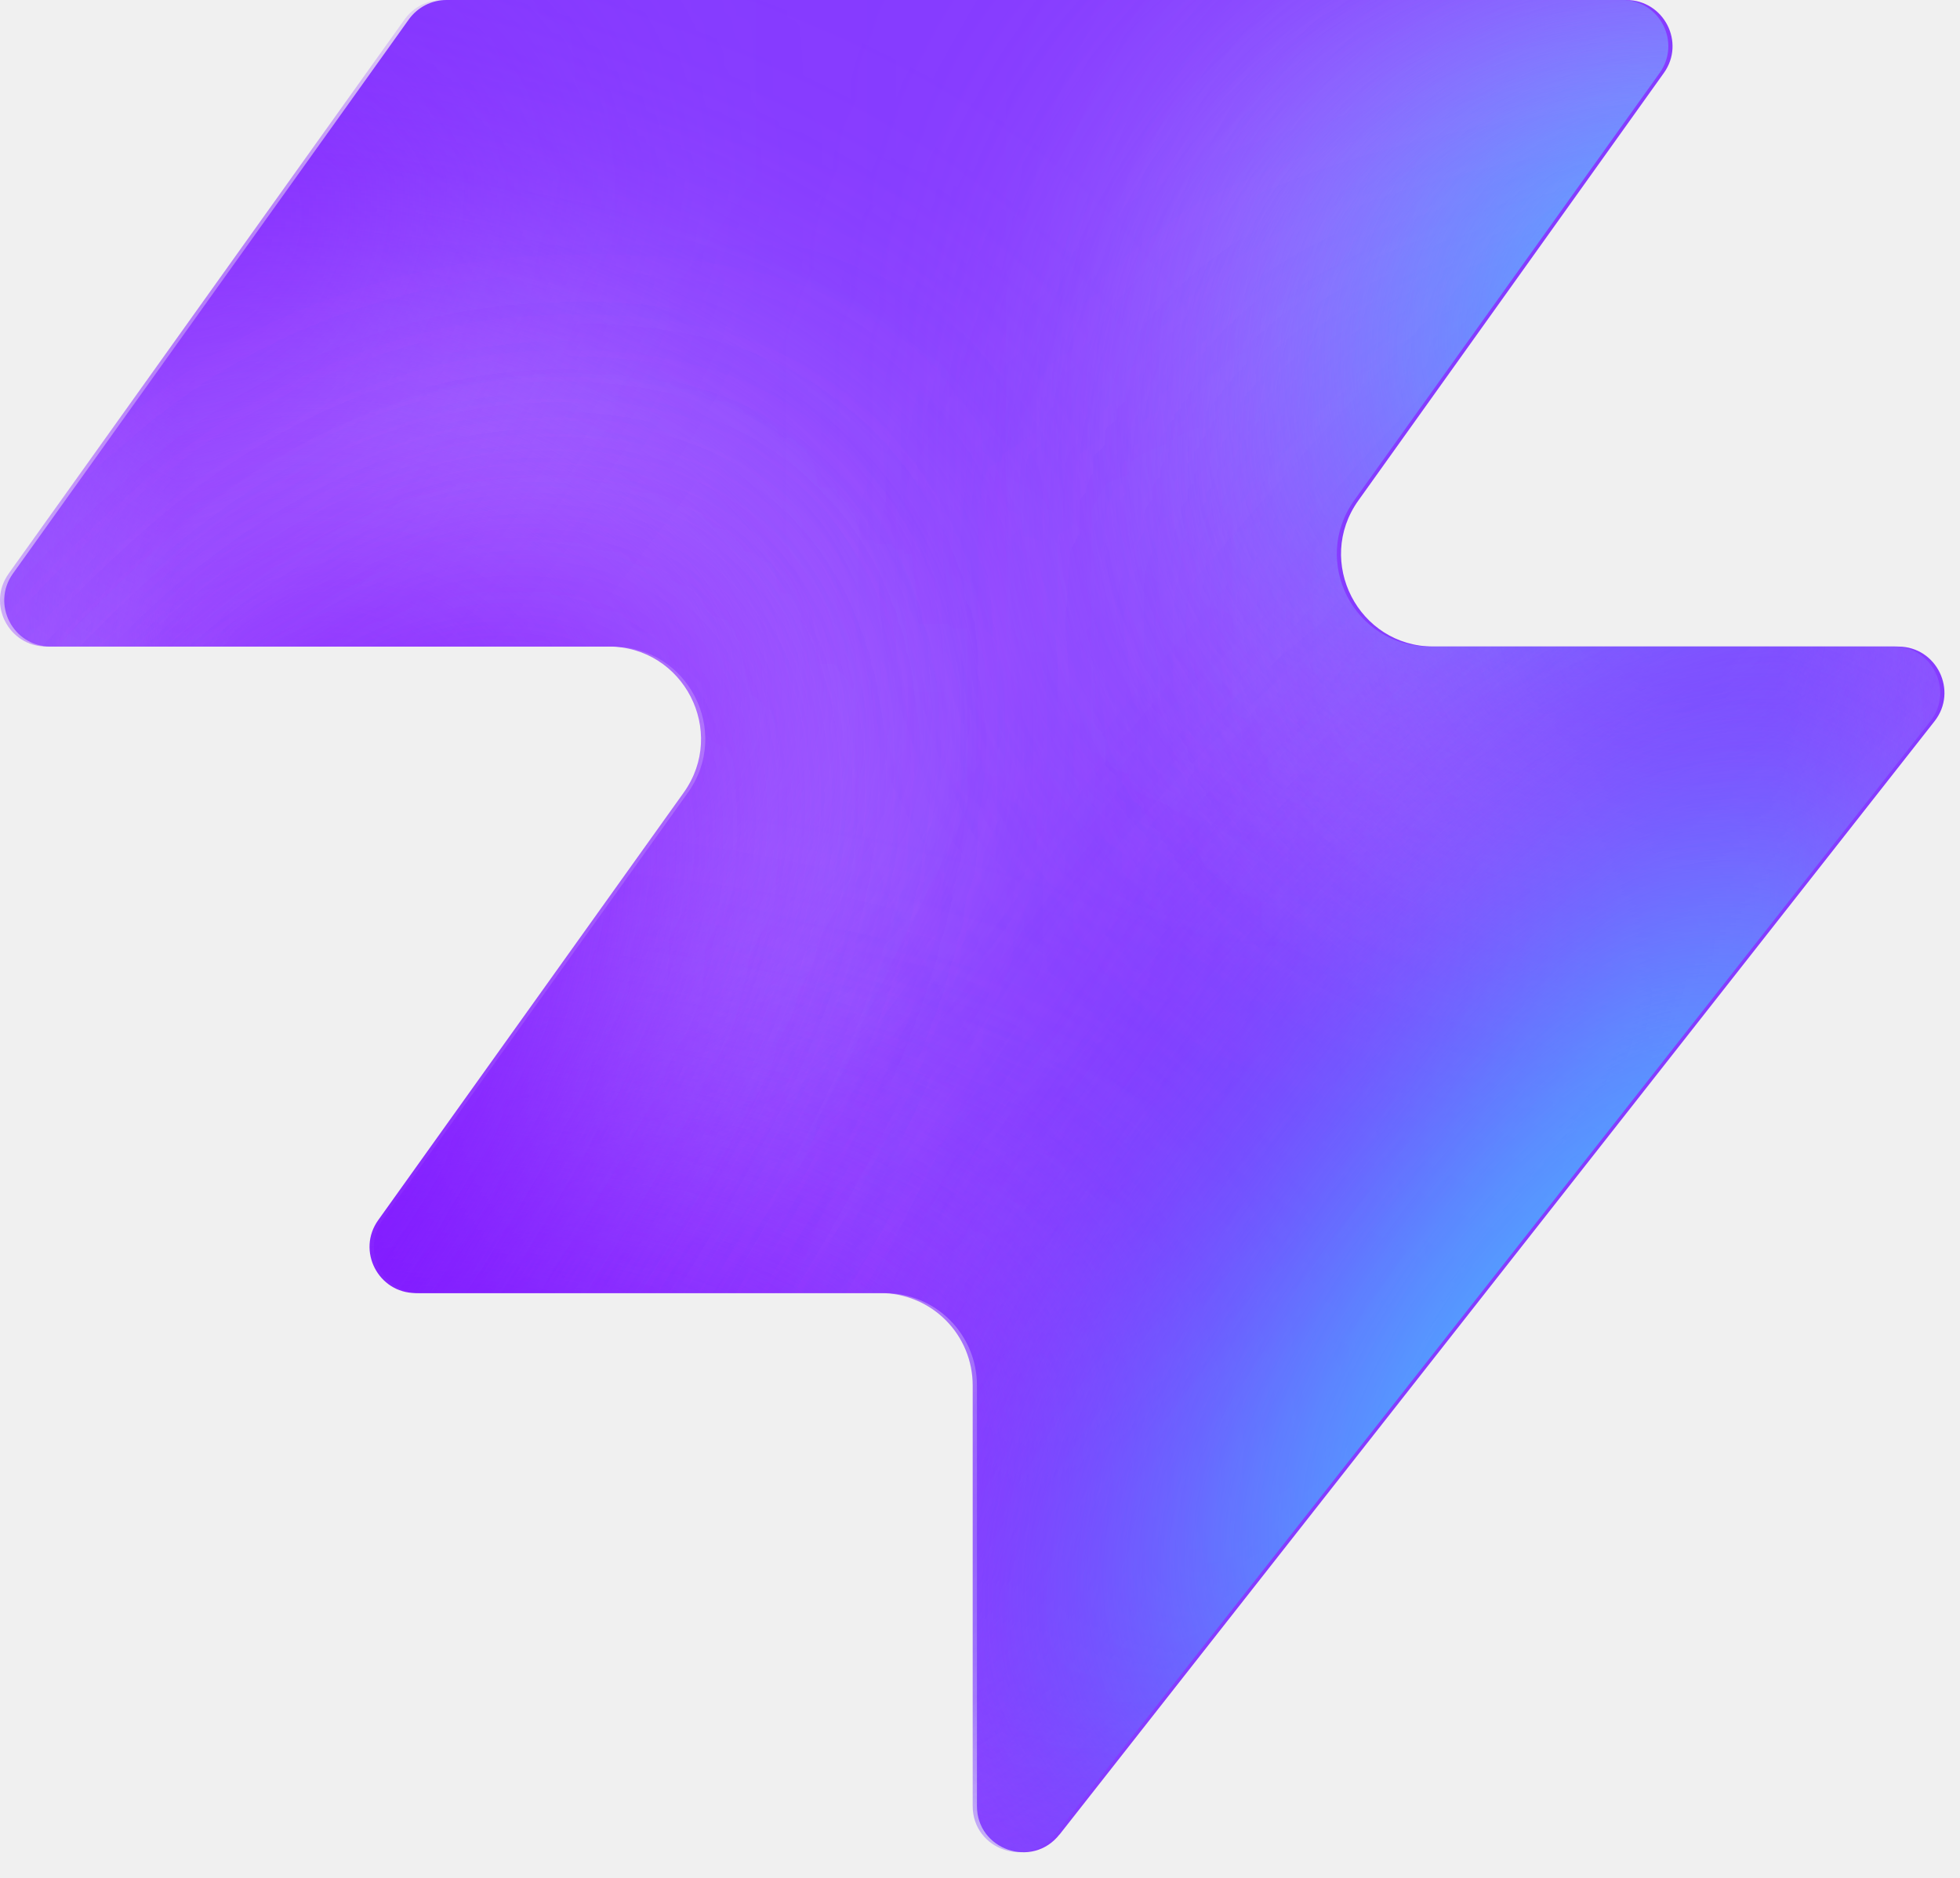
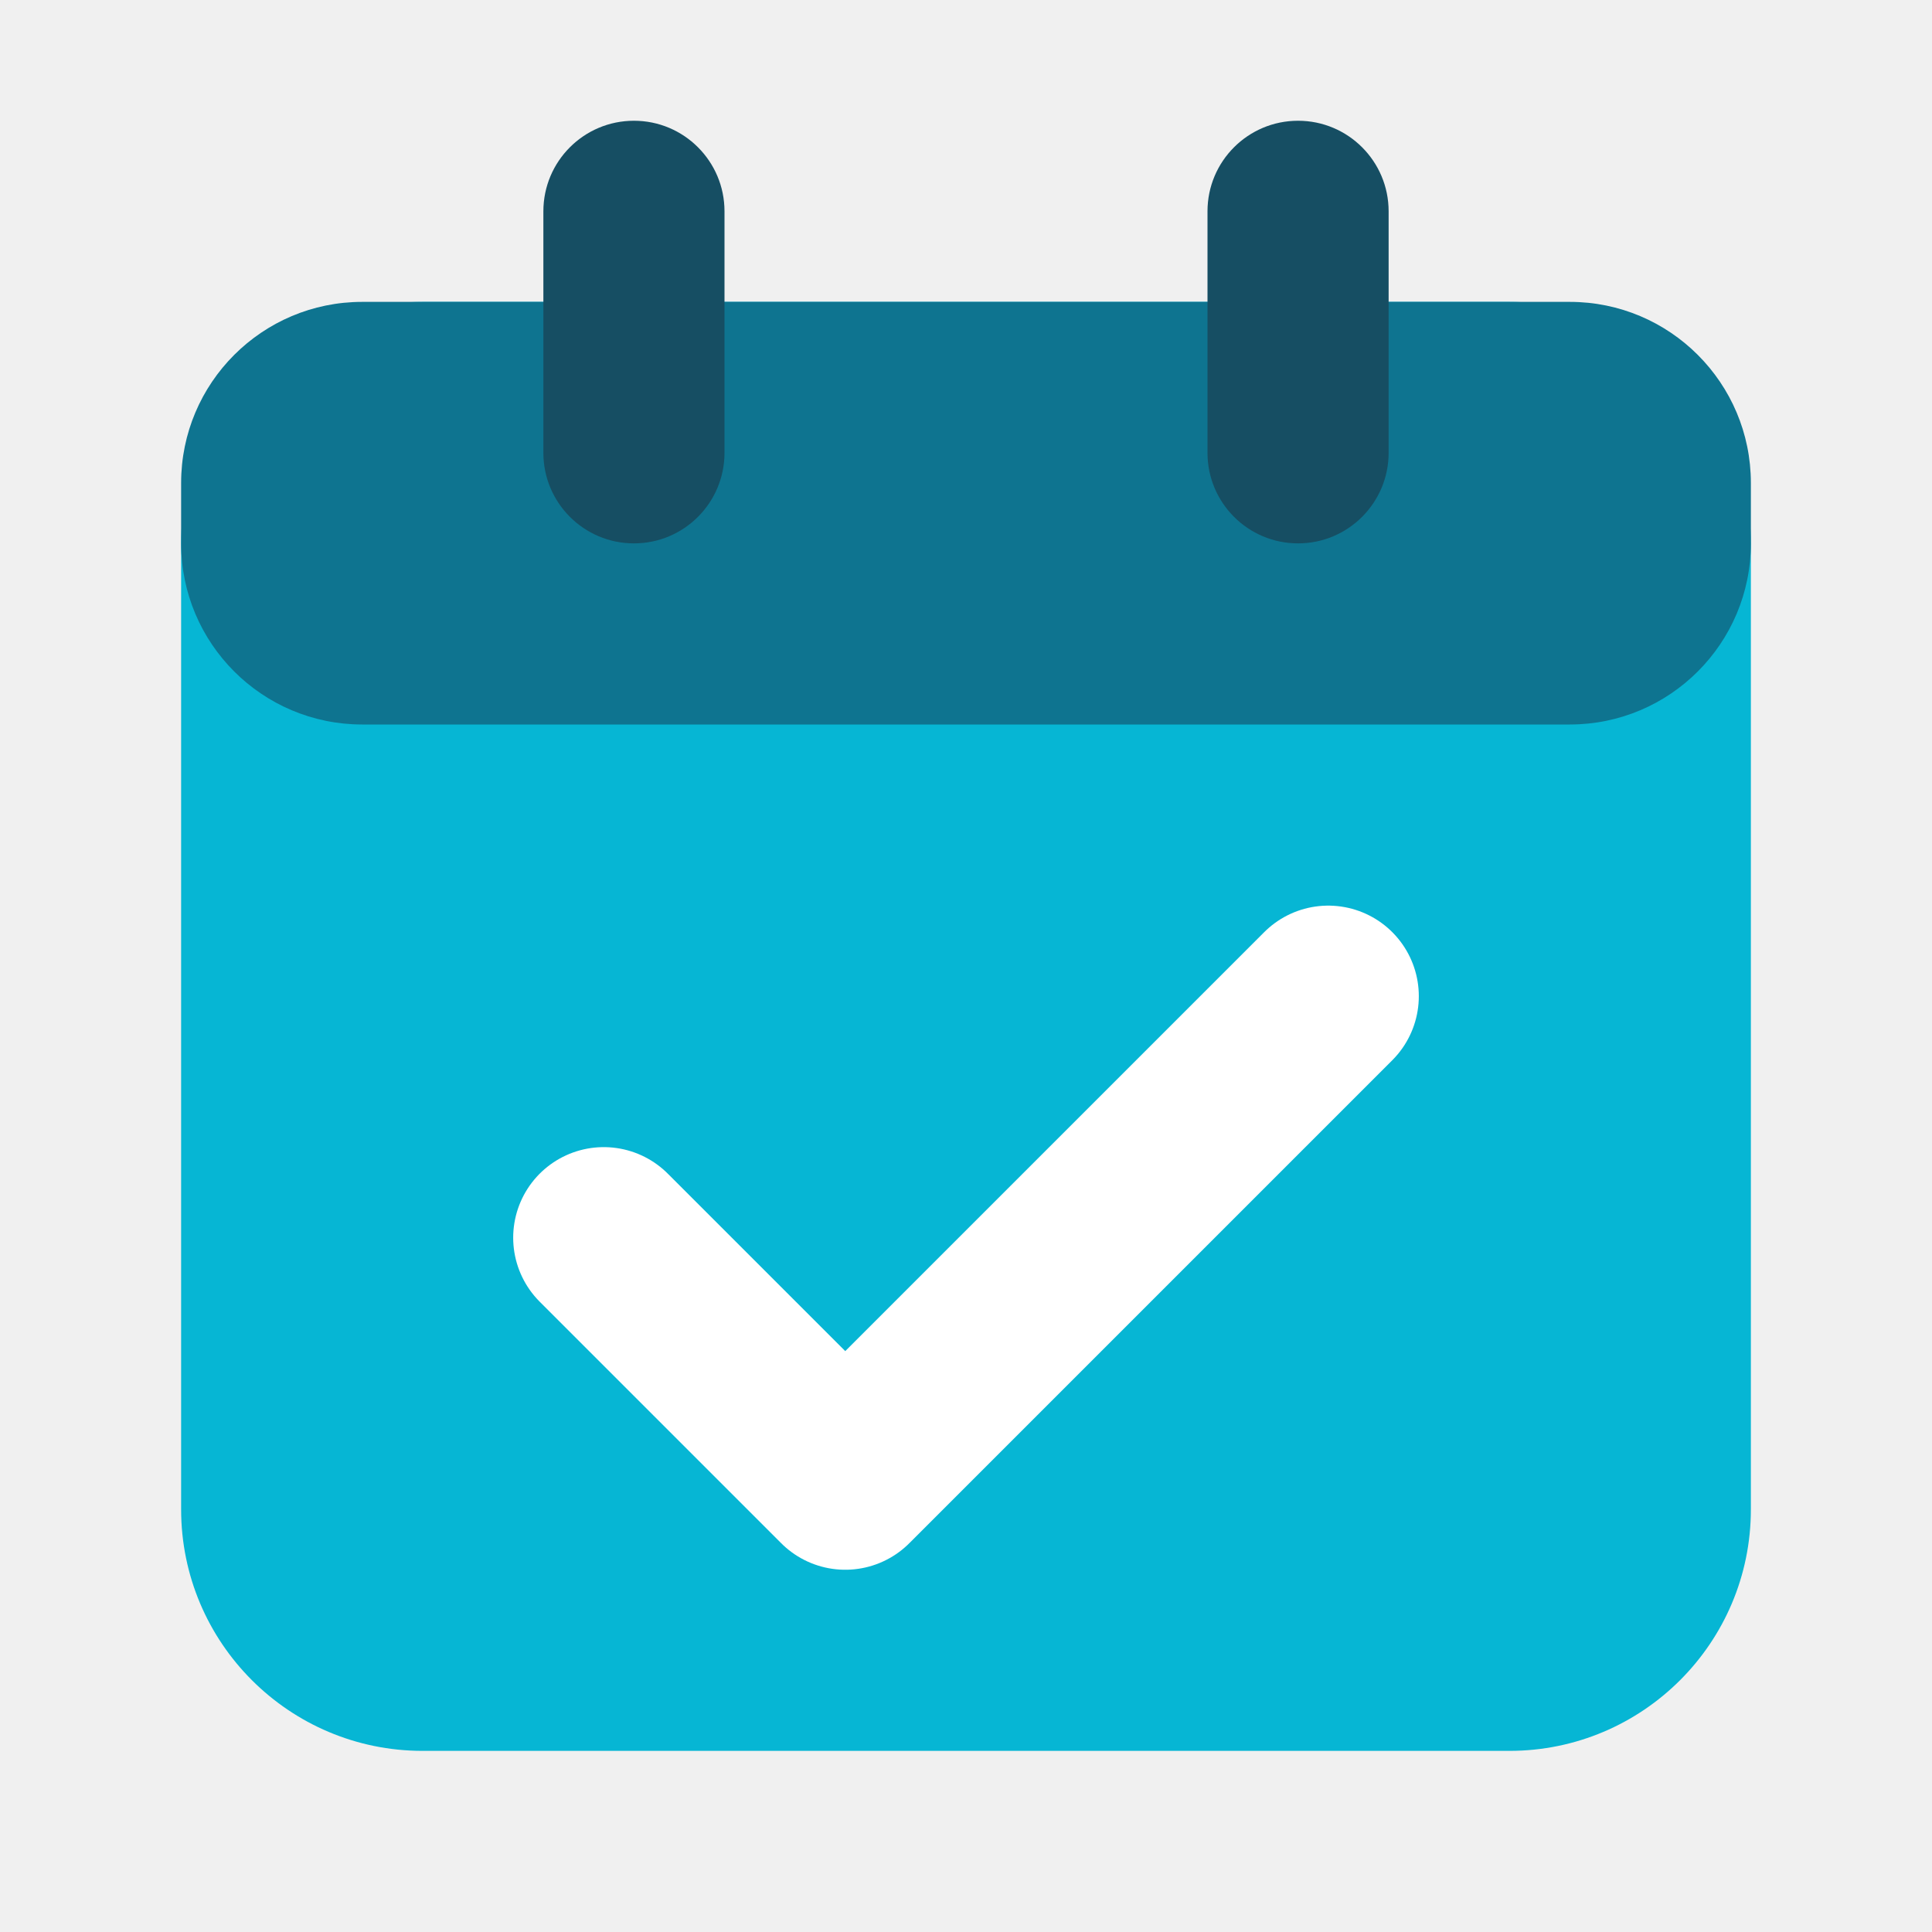
- <svg xmlns="http://www.w3.org/2000/svg" width="48" height="46" fill="none" viewBox="0 0 48 46">
-   <path fill="#863bff" d="M25.946 44.938c-.664.845-2.021.375-2.021-.698V33.937a2.26 2.26 0 0 0-2.262-2.262H10.287c-.92 0-1.456-1.04-.92-1.788l7.48-10.471c1.07-1.497 0-3.578-1.842-3.578H1.237c-.92 0-1.456-1.04-.92-1.788L10.013.474c.214-.297.556-.474.92-.474h28.894c.92 0 1.456 1.04.92 1.788l-7.48 10.471c-1.07 1.498 0 3.579 1.842 3.579h11.377c.943 0 1.473 1.088.89 1.83L25.947 44.94z" style="fill:#863bff;fill:color(display-p3 .525 .23 1);fill-opacity:1" />
-   <mask id="a" width="48" height="46" x="0" y="0" maskUnits="userSpaceOnUse" style="mask-type:alpha">
-     <path fill="#000" d="M25.842 44.938c-.664.844-2.021.375-2.021-.698V33.937a2.26 2.26 0 0 0-2.262-2.262H10.183c-.92 0-1.456-1.04-.92-1.788l7.48-10.471c1.07-1.498 0-3.579-1.842-3.579H1.133c-.92 0-1.456-1.04-.92-1.787L9.91.473c.214-.297.556-.474.92-.474h28.894c.92 0 1.456 1.04.92 1.788l-7.48 10.471c-1.07 1.498 0 3.578 1.842 3.578h11.377c.943 0 1.473 1.088.89 1.832L25.843 44.94z" style="fill:#000;fill-opacity:1" />
-   </mask>
-   <g mask="url(#a)">
-     <g filter="url(#b)">
-       <ellipse cx="5.508" cy="14.704" fill="#ede6ff" rx="5.508" ry="14.704" style="fill:#ede6ff;fill:color(display-p3 .927 .903 1);fill-opacity:1" transform="matrix(.00324 1 1 -.00324 -4.47 31.516)" />
-     </g>
-     <g filter="url(#c)">
-       <ellipse cx="10.399" cy="29.851" fill="#ede6ff" rx="10.399" ry="29.851" style="fill:#ede6ff;fill:color(display-p3 .927 .903 1);fill-opacity:1" transform="matrix(.00324 1 1 -.00324 -39.328 7.883)" />
-     </g>
-     <g filter="url(#d)">
-       <ellipse cx="5.508" cy="30.487" fill="#7e14ff" rx="5.508" ry="30.487" style="fill:#7e14ff;fill:color(display-p3 .492 .077 1);fill-opacity:1" transform="rotate(89.814 -25.913 -14.639)scale(1 -1)" />
-     </g>
-     <g filter="url(#e)">
-       <ellipse cx="5.508" cy="30.599" fill="#7e14ff" rx="5.508" ry="30.599" style="fill:#7e14ff;fill:color(display-p3 .492 .077 1);fill-opacity:1" transform="rotate(89.814 -32.644 -3.334)scale(1 -1)" />
-     </g>
-     <g filter="url(#f)">
-       <ellipse cx="5.508" cy="30.599" fill="#7e14ff" rx="5.508" ry="30.599" style="fill:#7e14ff;fill:color(display-p3 .492 .077 1);fill-opacity:1" transform="matrix(.00324 1 1 -.00324 -34.34 30.47)" />
-     </g>
-     <g filter="url(#g)">
-       <ellipse cx="14.072" cy="22.078" fill="#ede6ff" rx="14.072" ry="22.078" style="fill:#ede6ff;fill:color(display-p3 .927 .903 1);fill-opacity:1" transform="rotate(93.35 24.506 48.493)scale(-1 1)" />
-     </g>
-     <g filter="url(#h)">
-       <ellipse cx="3.47" cy="21.501" fill="#7e14ff" rx="3.47" ry="21.501" style="fill:#7e14ff;fill:color(display-p3 .492 .077 1);fill-opacity:1" transform="rotate(89.009 28.708 47.59)scale(-1 1)" />
-     </g>
-     <g filter="url(#i)">
-       <ellipse cx="3.47" cy="21.501" fill="#7e14ff" rx="3.47" ry="21.501" style="fill:#7e14ff;fill:color(display-p3 .492 .077 1);fill-opacity:1" transform="rotate(89.009 28.708 47.59)scale(-1 1)" />
-     </g>
-     <g filter="url(#j)">
-       <ellipse cx=".387" cy="8.972" fill="#7e14ff" rx="4.407" ry="29.108" style="fill:#7e14ff;fill:color(display-p3 .492 .077 1);fill-opacity:1" transform="rotate(39.51 .387 8.972)" />
-     </g>
-     <g filter="url(#k)">
-       <ellipse cx="47.523" cy="-6.092" fill="#7e14ff" rx="4.407" ry="29.108" style="fill:#7e14ff;fill:color(display-p3 .492 .077 1);fill-opacity:1" transform="rotate(37.892 47.523 -6.092)" />
-     </g>
-     <g filter="url(#l)">
-       <ellipse cx="41.412" cy="6.333" fill="#47bfff" rx="5.971" ry="9.665" style="fill:#47bfff;fill:color(display-p3 .28 .748 1);fill-opacity:1" transform="rotate(37.892 41.412 6.333)" />
-     </g>
-     <g filter="url(#m)">
-       <ellipse cx="-1.879" cy="38.332" fill="#7e14ff" rx="4.407" ry="29.108" style="fill:#7e14ff;fill:color(display-p3 .492 .077 1);fill-opacity:1" transform="rotate(37.892 -1.88 38.332)" />
-     </g>
-     <g filter="url(#n)">
-       <ellipse cx="-1.879" cy="38.332" fill="#7e14ff" rx="4.407" ry="29.108" style="fill:#7e14ff;fill:color(display-p3 .492 .077 1);fill-opacity:1" transform="rotate(37.892 -1.88 38.332)" />
-     </g>
-     <g filter="url(#o)">
-       <ellipse cx="35.651" cy="29.907" fill="#7e14ff" rx="4.407" ry="29.108" style="fill:#7e14ff;fill:color(display-p3 .492 .077 1);fill-opacity:1" transform="rotate(37.892 35.651 29.907)" />
-     </g>
-     <g filter="url(#p)">
-       <ellipse cx="38.418" cy="32.4" fill="#47bfff" rx="5.971" ry="15.297" style="fill:#47bfff;fill:color(display-p3 .28 .748 1);fill-opacity:1" transform="rotate(37.892 38.418 32.4)" />
-     </g>
-   </g>
-   <defs>
-     <filter id="b" width="60.045" height="41.654" x="-19.77" y="16.149" color-interpolation-filters="sRGB" filterUnits="userSpaceOnUse">
-       <feFlood flood-opacity="0" result="BackgroundImageFix" />
-       <feBlend in="SourceGraphic" in2="BackgroundImageFix" result="shape" />
-       <feGaussianBlur result="effect1_foregroundBlur_2002_17158" stdDeviation="7.659" />
-     </filter>
-     <filter id="c" width="90.34" height="51.437" x="-54.613" y="-7.533" color-interpolation-filters="sRGB" filterUnits="userSpaceOnUse">
-       <feFlood flood-opacity="0" result="BackgroundImageFix" />
-       <feBlend in="SourceGraphic" in2="BackgroundImageFix" result="shape" />
-       <feGaussianBlur result="effect1_foregroundBlur_2002_17158" stdDeviation="7.659" />
-     </filter>
-     <filter id="d" width="79.355" height="29.4" x="-49.64" y="2.03" color-interpolation-filters="sRGB" filterUnits="userSpaceOnUse">
-       <feFlood flood-opacity="0" result="BackgroundImageFix" />
-       <feBlend in="SourceGraphic" in2="BackgroundImageFix" result="shape" />
-       <feGaussianBlur result="effect1_foregroundBlur_2002_17158" stdDeviation="4.596" />
-     </filter>
-     <filter id="e" width="79.579" height="29.4" x="-45.045" y="20.029" color-interpolation-filters="sRGB" filterUnits="userSpaceOnUse">
-       <feFlood flood-opacity="0" result="BackgroundImageFix" />
-       <feBlend in="SourceGraphic" in2="BackgroundImageFix" result="shape" />
-       <feGaussianBlur result="effect1_foregroundBlur_2002_17158" stdDeviation="4.596" />
-     </filter>
-     <filter id="f" width="79.579" height="29.4" x="-43.513" y="21.178" color-interpolation-filters="sRGB" filterUnits="userSpaceOnUse">
-       <feFlood flood-opacity="0" result="BackgroundImageFix" />
-       <feBlend in="SourceGraphic" in2="BackgroundImageFix" result="shape" />
-       <feGaussianBlur result="effect1_foregroundBlur_2002_17158" stdDeviation="4.596" />
-     </filter>
-     <filter id="g" width="74.749" height="58.852" x="15.756" y="-17.901" color-interpolation-filters="sRGB" filterUnits="userSpaceOnUse">
-       <feFlood flood-opacity="0" result="BackgroundImageFix" />
-       <feBlend in="SourceGraphic" in2="BackgroundImageFix" result="shape" />
-       <feGaussianBlur result="effect1_foregroundBlur_2002_17158" stdDeviation="7.659" />
-     </filter>
-     <filter id="h" width="61.377" height="25.362" x="23.548" y="2.284" color-interpolation-filters="sRGB" filterUnits="userSpaceOnUse">
-       <feFlood flood-opacity="0" result="BackgroundImageFix" />
-       <feBlend in="SourceGraphic" in2="BackgroundImageFix" result="shape" />
-       <feGaussianBlur result="effect1_foregroundBlur_2002_17158" stdDeviation="4.596" />
-     </filter>
-     <filter id="i" width="61.377" height="25.362" x="23.548" y="2.284" color-interpolation-filters="sRGB" filterUnits="userSpaceOnUse">
-       <feFlood flood-opacity="0" result="BackgroundImageFix" />
-       <feBlend in="SourceGraphic" in2="BackgroundImageFix" result="shape" />
-       <feGaussianBlur result="effect1_foregroundBlur_2002_17158" stdDeviation="4.596" />
-     </filter>
-     <filter id="j" width="56.045" height="63.649" x="-27.636" y="-22.853" color-interpolation-filters="sRGB" filterUnits="userSpaceOnUse">
-       <feFlood flood-opacity="0" result="BackgroundImageFix" />
-       <feBlend in="SourceGraphic" in2="BackgroundImageFix" result="shape" />
-       <feGaussianBlur result="effect1_foregroundBlur_2002_17158" stdDeviation="4.596" />
-     </filter>
-     <filter id="k" width="54.814" height="64.646" x="20.116" y="-38.415" color-interpolation-filters="sRGB" filterUnits="userSpaceOnUse">
-       <feFlood flood-opacity="0" result="BackgroundImageFix" />
-       <feBlend in="SourceGraphic" in2="BackgroundImageFix" result="shape" />
-       <feGaussianBlur result="effect1_foregroundBlur_2002_17158" stdDeviation="4.596" />
-     </filter>
-     <filter id="l" width="33.541" height="35.313" x="24.641" y="-11.323" color-interpolation-filters="sRGB" filterUnits="userSpaceOnUse">
-       <feFlood flood-opacity="0" result="BackgroundImageFix" />
-       <feBlend in="SourceGraphic" in2="BackgroundImageFix" result="shape" />
-       <feGaussianBlur result="effect1_foregroundBlur_2002_17158" stdDeviation="4.596" />
-     </filter>
-     <filter id="m" width="54.814" height="64.646" x="-29.286" y="6.009" color-interpolation-filters="sRGB" filterUnits="userSpaceOnUse">
-       <feFlood flood-opacity="0" result="BackgroundImageFix" />
-       <feBlend in="SourceGraphic" in2="BackgroundImageFix" result="shape" />
-       <feGaussianBlur result="effect1_foregroundBlur_2002_17158" stdDeviation="4.596" />
-     </filter>
-     <filter id="n" width="54.814" height="64.646" x="-29.286" y="6.009" color-interpolation-filters="sRGB" filterUnits="userSpaceOnUse">
-       <feFlood flood-opacity="0" result="BackgroundImageFix" />
-       <feBlend in="SourceGraphic" in2="BackgroundImageFix" result="shape" />
-       <feGaussianBlur result="effect1_foregroundBlur_2002_17158" stdDeviation="4.596" />
-     </filter>
-     <filter id="o" width="54.814" height="64.646" x="8.244" y="-2.416" color-interpolation-filters="sRGB" filterUnits="userSpaceOnUse">
-       <feFlood flood-opacity="0" result="BackgroundImageFix" />
-       <feBlend in="SourceGraphic" in2="BackgroundImageFix" result="shape" />
-       <feGaussianBlur result="effect1_foregroundBlur_2002_17158" stdDeviation="4.596" />
-     </filter>
-     <filter id="p" width="39.409" height="43.623" x="18.713" y="10.588" color-interpolation-filters="sRGB" filterUnits="userSpaceOnUse">
-       <feFlood flood-opacity="0" result="BackgroundImageFix" />
-       <feBlend in="SourceGraphic" in2="BackgroundImageFix" result="shape" />
-       <feGaussianBlur result="effect1_foregroundBlur_2002_17158" stdDeviation="4.596" />
-     </filter>
-   </defs>
+ <svg xmlns="http://www.w3.org/2000/svg" viewBox="0 0 32 32">
+   <rect x="3" y="5" width="26" height="24" rx="4" fill="#06b6d4" />
+   <rect x="3" y="5" width="26" height="7" rx="3" fill="#0e7490" />
+   <rect x="9" y="2" width="3" height="7" rx="1.5" fill="#164e63" />
+   <rect x="20" y="2" width="3" height="7" rx="1.5" fill="#164e63" />
+   <path d="M10 20.5l4 4 8-8" fill="none" stroke="#fff" stroke-width="3" stroke-linecap="round" stroke-linejoin="round" />
</svg>
